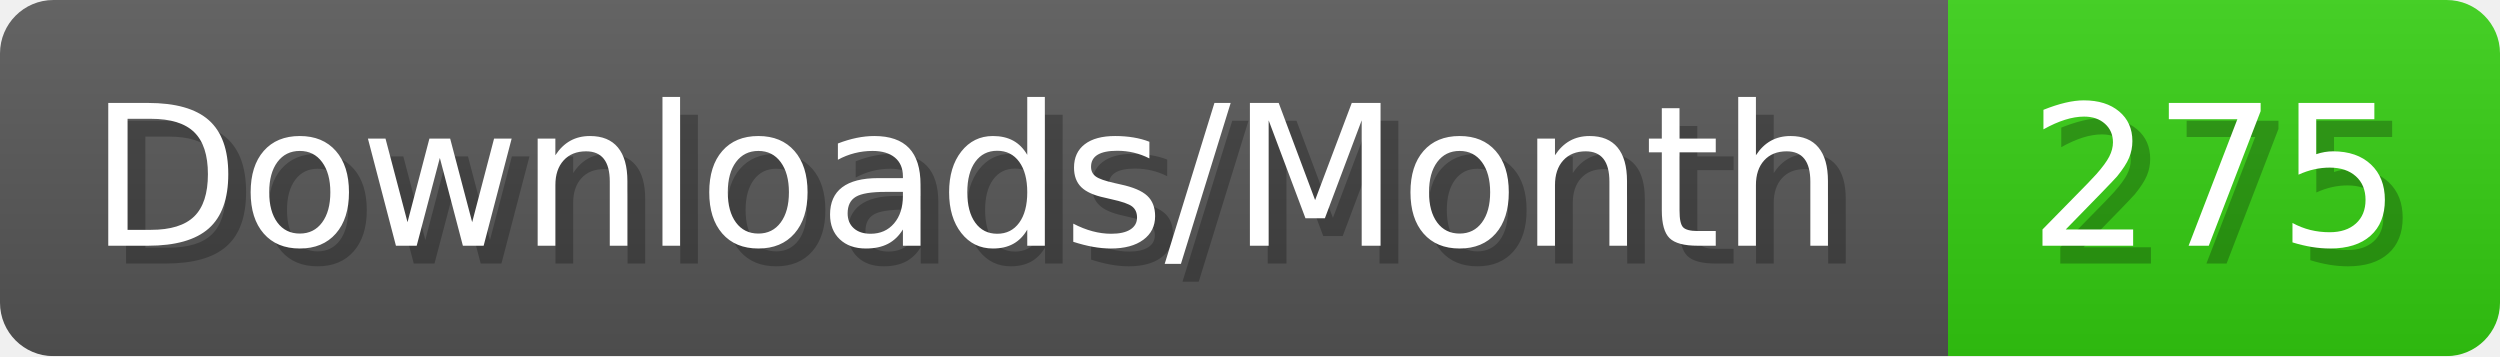
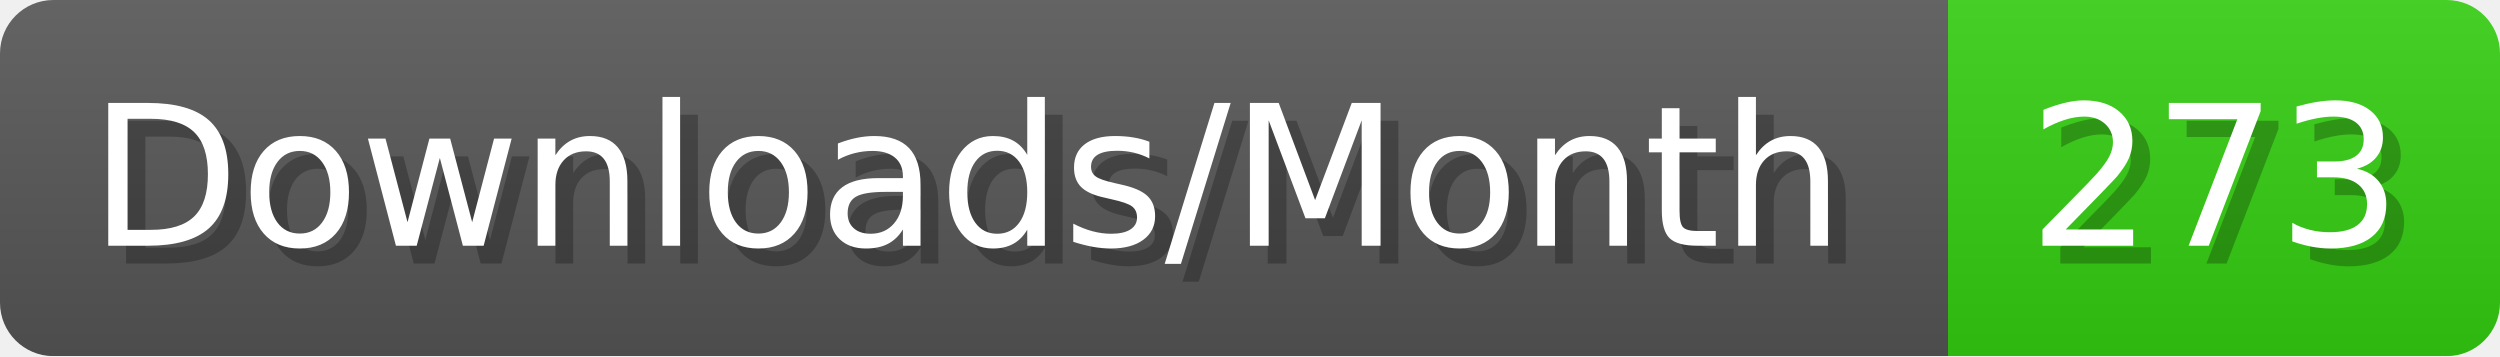
- <svg xmlns="http://www.w3.org/2000/svg" width="140.4" height="20" viewBox="0 0 1404 200" role="img" aria-label="Downloads/Month: 275">
+ <svg xmlns="http://www.w3.org/2000/svg" width="140.4" height="20" viewBox="0 0 1404 200" role="img" aria-label="Downloads/Month: 273">
  <linearGradient id="YlXUI" x2="0" y2="100%">
    <stop offset="0" stop-opacity=".1" stop-color="#EEE" />
    <stop offset="1" stop-opacity=".1" />
  </linearGradient>
  <mask id="JHhop">
    <rect width="1404" height="200" rx="30" fill="#FFF" />
  </mask>
  <g mask="url(#JHhop)">
    <rect width="1094" height="200" fill="#555" />
    <rect width="310" height="200" fill="#3C1" x="1094" />
    <rect width="1404" height="200" fill="url(#YlXUI)" />
  </g>
  <g aria-hidden="true" fill="#fff" text-anchor="start" font-family="Verdana,DejaVu Sans,sans-serif" font-size="110">
    <text x="60" y="148" textLength="994" fill="#000" opacity="0.25">Downloads/Month</text>
    <text x="50" y="138" textLength="994">Downloads/Month</text>
-     <text x="1149" y="148" textLength="210" fill="#000" opacity="0.25">275</text>
-     <text x="1139" y="138" textLength="210">275</text>
+     <text x="1149" y="148" textLength="210" fill="#000" opacity="0.25">273</text>
+     <text x="1139" y="138" textLength="210">273</text>
  </g>
</svg>
